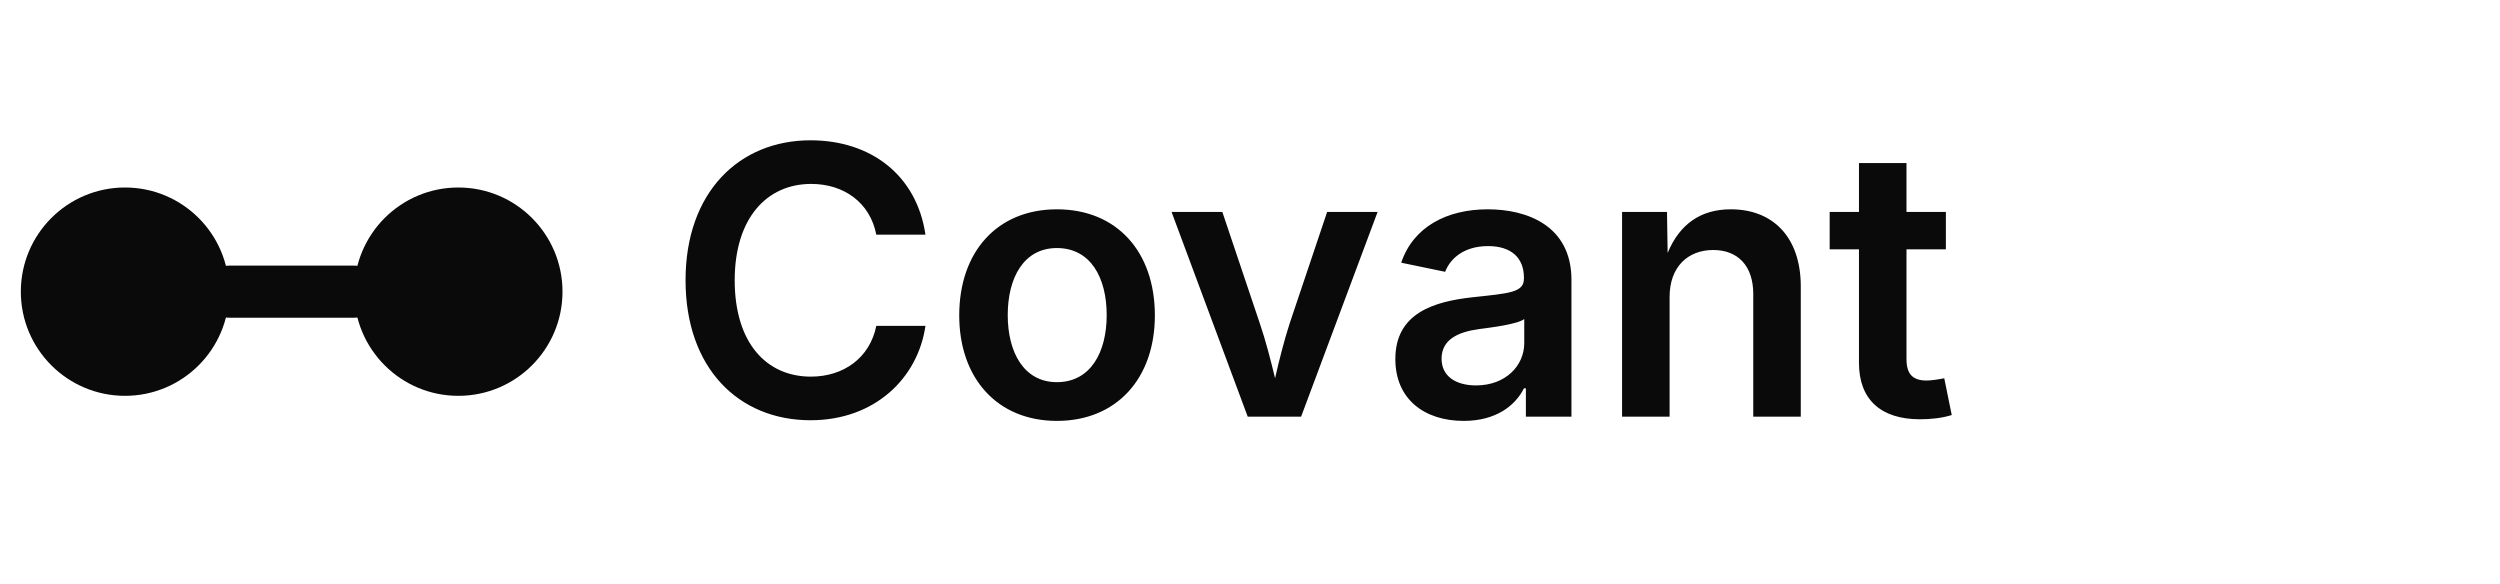
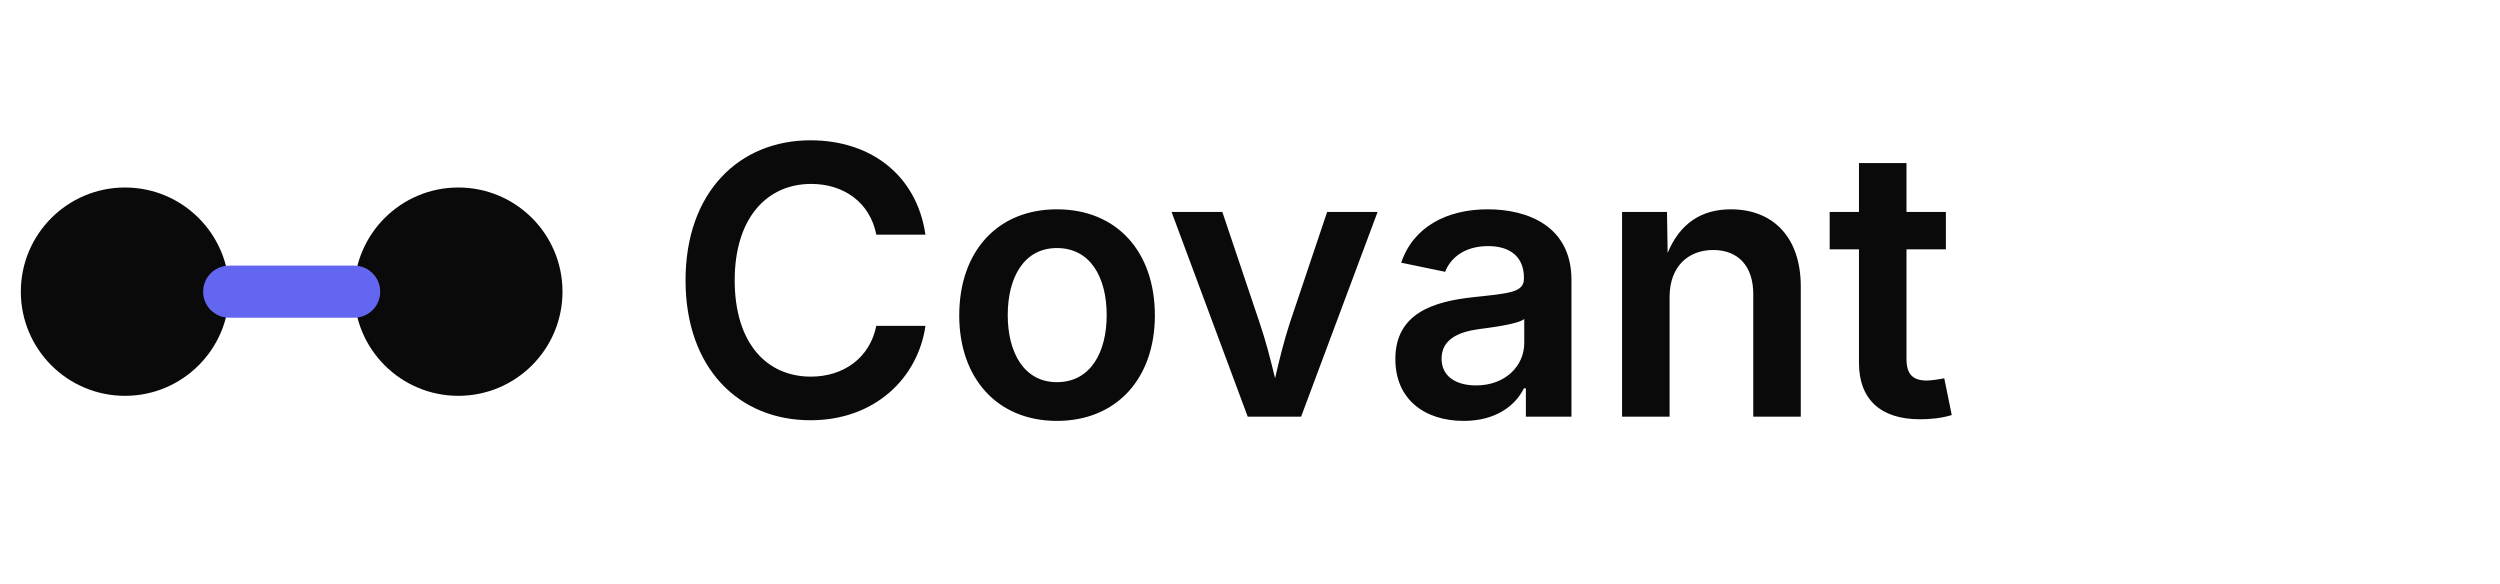
<svg xmlns="http://www.w3.org/2000/svg" viewBox="0 0 120 28" fill="none">
  <circle cx="6" cy="14" r="5" fill="#0a0a0a" />
  <circle cx="22" cy="14" r="5" fill="#0a0a0a" />
-   <line x1="11" y1="14" x2="17" y2="14" stroke="#0a0a0a" stroke-width="2.5" stroke-linecap="round" />
+   <line x1="11" y1="14" x2="17" y2="14" stroke="#6366f1" stroke-width="2.5" stroke-linecap="round" />
  <text x="32" y="20" font-family="Inter, system-ui, sans-serif" font-size="18" font-weight="600" fill="#0a0a0a">Covant</text>
</svg>
